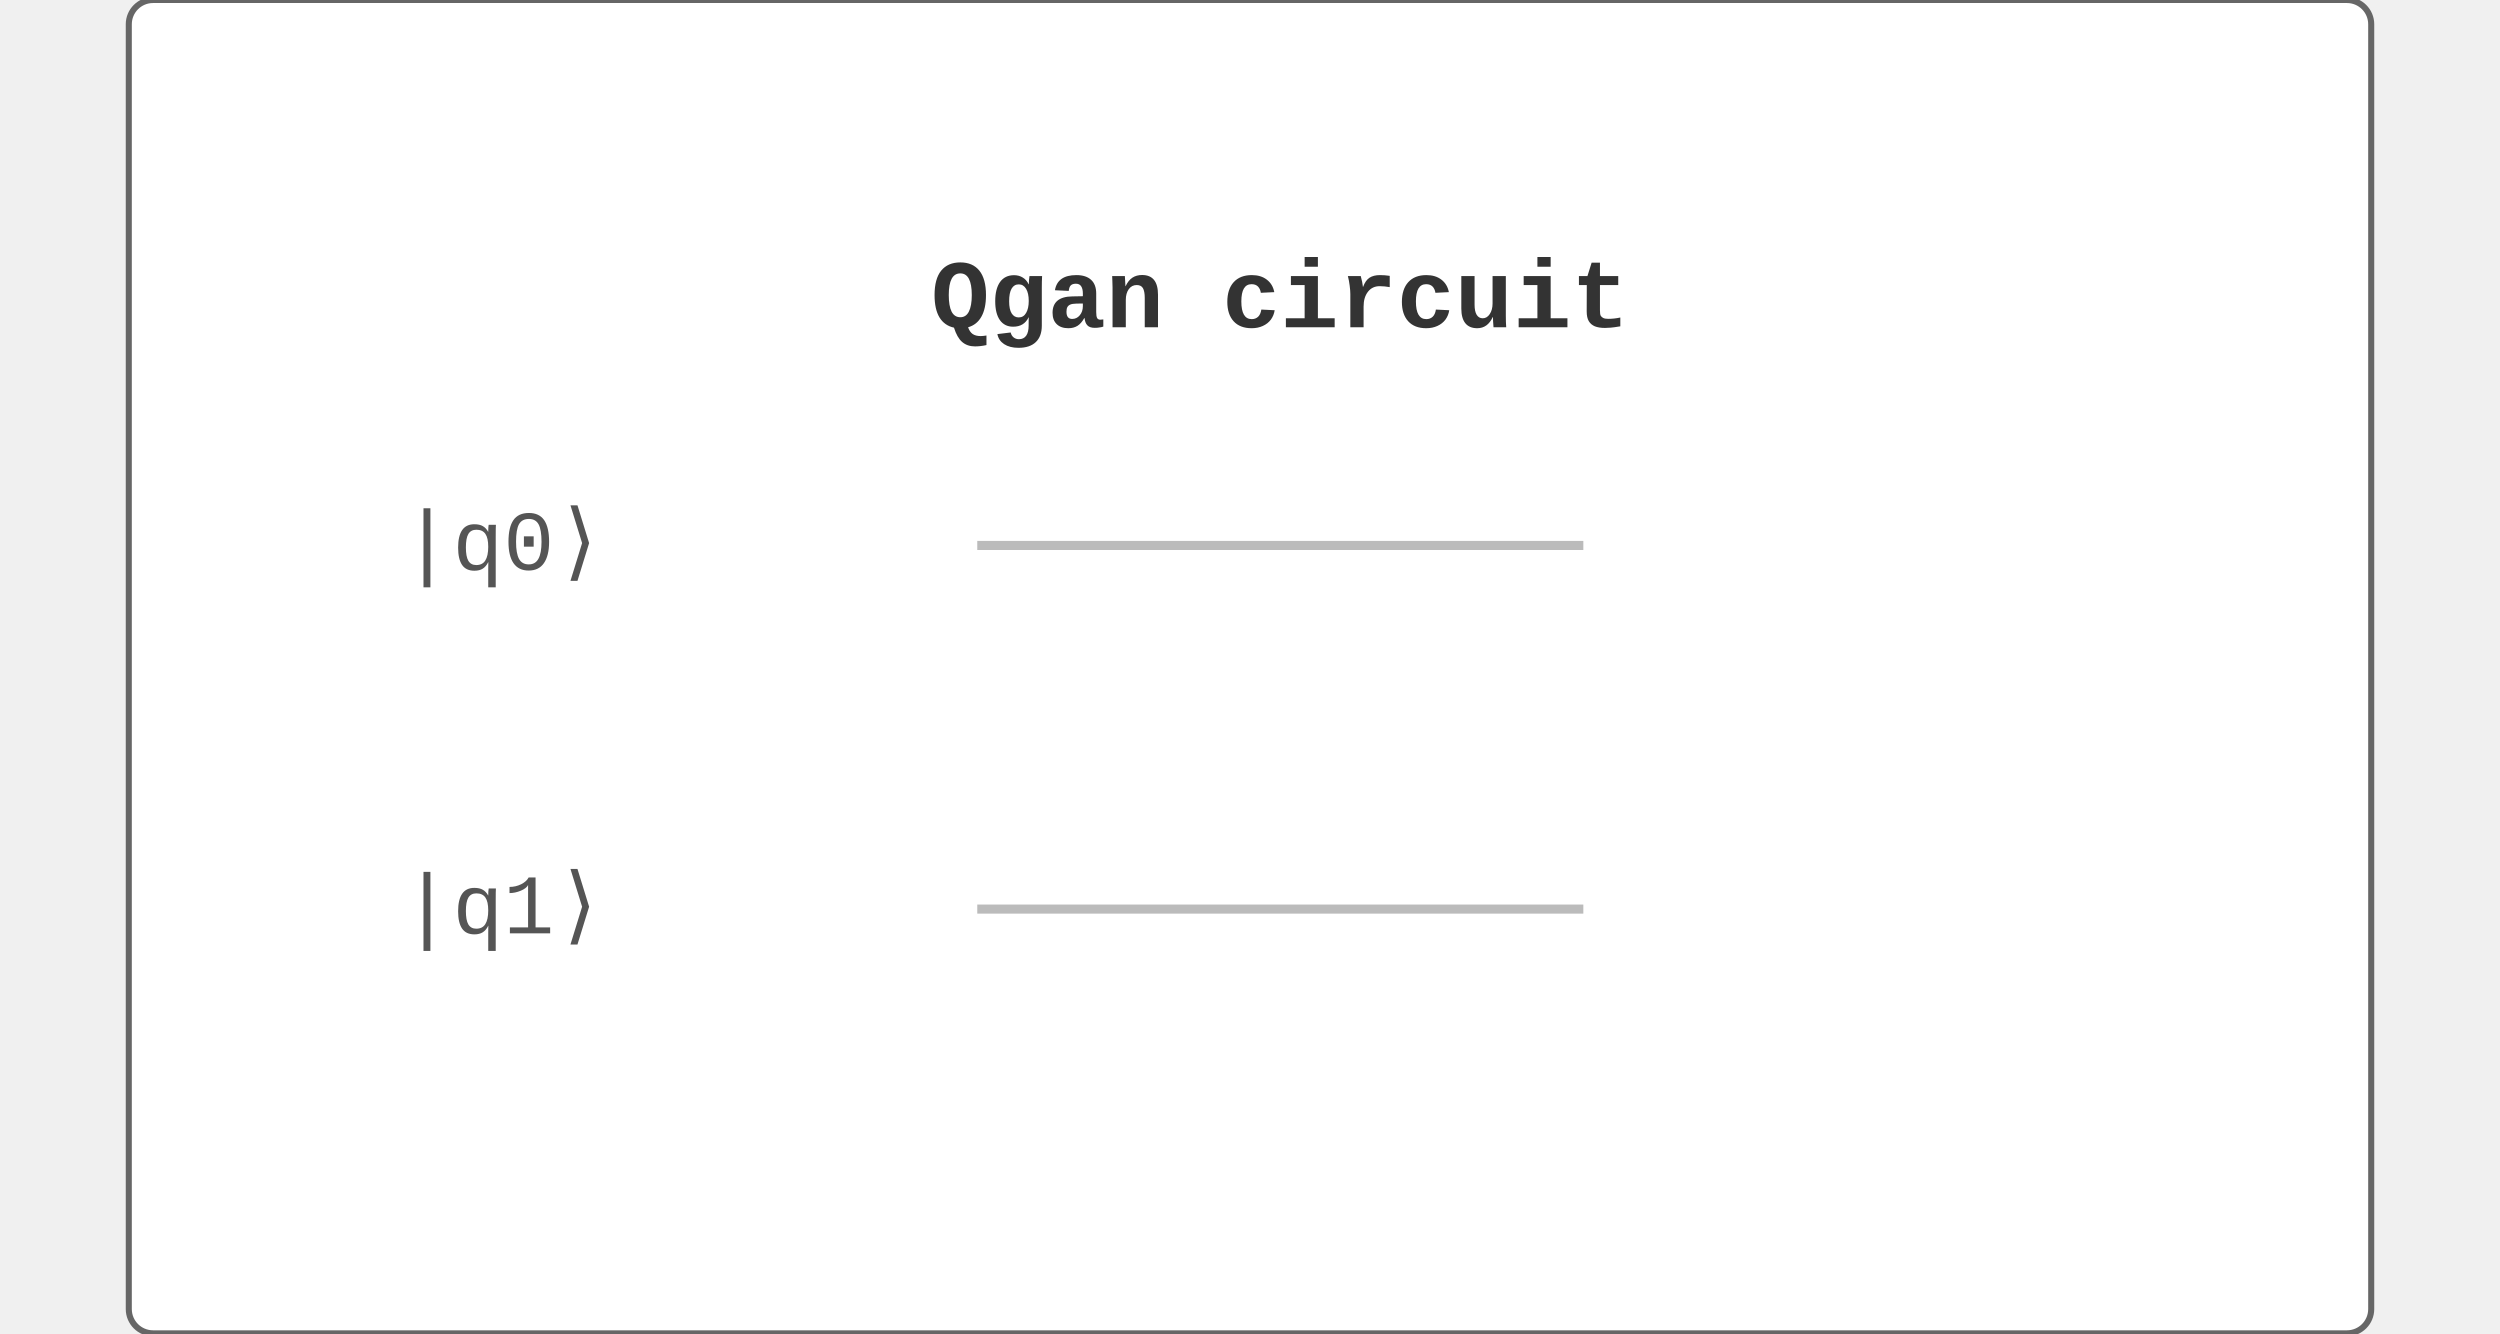
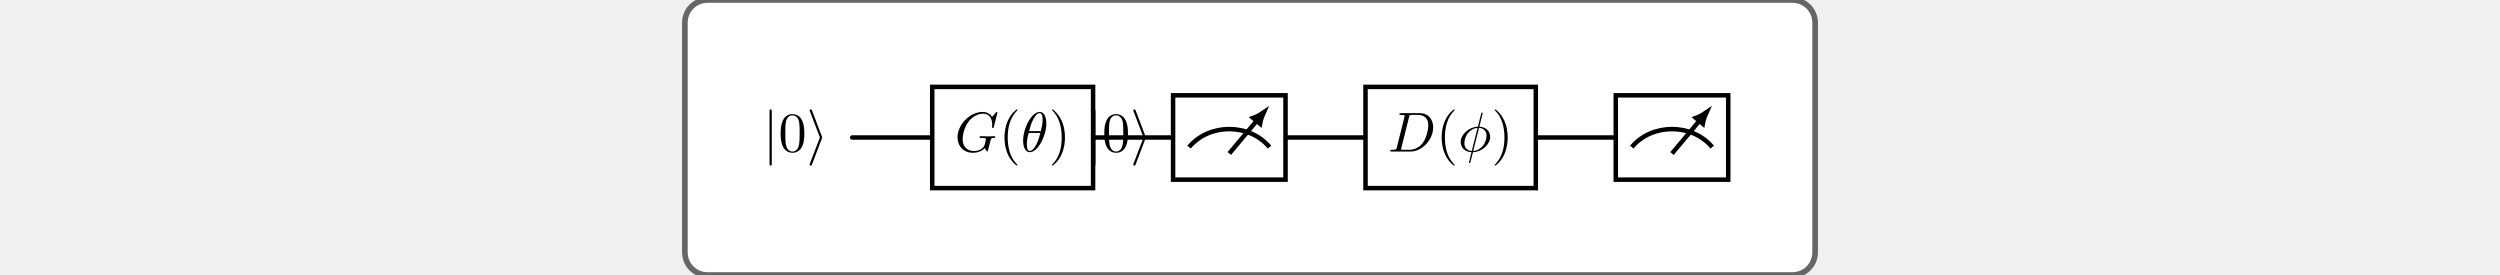
- <svg xmlns="http://www.w3.org/2000/svg" width="300" height="160" viewBox="-40.0 -30.0 370.0 220.0">
-   <rect x="-40.0" y="-30.0" width="370.0" height="220.0" fill="#fff" stroke="#666" stroke-width="1" rx="4" />
-   <style>
-     text { font-family: 'Consolas', 'Courier New', monospace; }
-     .qubit-label { font-size: 14px; fill: #555; }
-     .gate-label { font-size: 15px; fill: #222; font-weight: bold; }
-     .annotation { font-size: 11px; fill: #888; }
-     .wire { stroke: #bbb; stroke-width: 1.5; }
-     .gate-box { fill: #fff; stroke: #333; stroke-width: 1.8; rx: 4; }
-     .control-dot { fill: #333; }
-     .target-circle { fill: #fff; stroke: #333; stroke-width: 1.8; }
-     .target-plus { stroke: #333; stroke-width: 1.8; }
-     .conn-line { stroke: #333; stroke-width: 1.8; }
-     .title { font-size: 16px; fill: #333; font-weight: bold; }
-     .measure-box { fill: #fff; stroke: #333; stroke-width: 1.8; }
-   </style>
-   <text x="150" y="24" text-anchor="middle" class="title">Qgan circuit</text>
-   <text x="5" y="64" class="qubit-label">|q0⟩</text>
-   <text x="5" y="124" class="qubit-label">|q1⟩</text>
-   <line x1="100" y1="60" x2="200" y2="60" class="wire" />
-   <line x1="100" y1="120" x2="200" y2="120" class="wire" />
+ <svg xmlns="http://www.w3.org/2000/svg" xmlns:xlink="http://www.w3.org/1999/xlink" version="1.1" width="170.283pt" height="18.731pt" viewBox="-68.322 -67.481 200.283 48.731">
+   <defs>
+     <clipPath id="clip1">
+       <path d="M18.188-35.645H38.113V-50.59H18.188Z" />
+     </clipPath>
+     <clipPath id="clip2">
+       <path d="M96.637-35.645H116.562V-50.59H96.637Z" />
+     </clipPath>
+     <path id="g0-105" d="M2.72-2.321C2.77-2.441 2.77-2.461 2.77-2.491S2.77-2.54 2.72-2.66L.976-7.243C.917-7.412 .857-7.472 .747-7.472S.548-7.382 .548-7.273C.548-7.243 .548-7.223 .598-7.113L2.361-2.491L.598 2.112C.548 2.222 .548 2.242 .548 2.291C.548 2.401 .638 2.491 .747 2.491C.877 2.491 .917 2.391 .956 2.291L2.72-2.321Z" />
+     <path id="g0-106" d="M1.584-7.113C1.584-7.293 1.584-7.472 1.385-7.472S1.186-7.293 1.186-7.113V2.132C1.186 2.311 1.186 2.491 1.385 2.491S1.584 2.311 1.584 2.132V-7.113Z" />
+     <path id="g1-18" d="M4.533-4.981C4.533-5.639 4.354-7.024 3.337-7.024C1.953-7.024 .418-4.214 .418-1.933C.418-.996 .707 .11 1.614 .11C3.019 .11 4.533-2.75 4.533-4.981ZM1.474-3.616C1.644-4.254 1.843-5.051 2.242-5.758C2.511-6.247 2.879-6.804 3.328-6.804C3.816-6.804 3.875-6.167 3.875-5.599C3.875-5.111 3.796-4.603 3.557-3.616H1.474ZM3.467-3.298C3.357-2.839 3.148-1.993 2.77-1.275C2.421-.598 2.042-.11 1.614-.11C1.285-.11 1.076-.399 1.076-1.325C1.076-1.743 1.136-2.321 1.395-3.298H3.467Z" />
+     <path id="g1-30" d="M4.354-6.675C4.354-6.695 4.384-6.804 4.384-6.814S4.384-6.914 4.264-6.914C4.164-6.914 4.154-6.884 4.115-6.715L3.537-4.413C1.953-4.364 .488-3.039 .488-1.684C.488-.737 1.186 .05 2.401 .12C2.321 .428 2.252 .747 2.172 1.056C2.052 1.524 1.953 1.903 1.953 1.933C1.953 2.032 2.022 2.042 2.072 2.042S2.142 2.032 2.172 2.002C2.192 1.983 2.252 1.743 2.281 1.604L2.66 .12C4.264 .07 5.709-1.275 5.709-2.61C5.709-3.397 5.181-4.314 3.796-4.413L4.354-6.675ZM2.451-.1C1.853-.13 1.136-.478 1.136-1.474C1.136-2.67 1.993-4.065 3.477-4.194L2.451-.1ZM3.736-4.194C4.493-4.154 5.061-3.696 5.061-2.819C5.061-1.644 4.204-.219 2.71-.1L3.736-4.194Z" />
+     <path id="g1-68" d="M1.584-.777C1.484-.389 1.465-.309 .677-.309C.508-.309 .399-.309 .399-.12C.399 0 .488 0 .677 0H3.975C6.047 0 8.01-2.102 8.01-4.284C8.01-5.689 7.163-6.804 5.669-6.804H2.321C2.132-6.804 2.022-6.804 2.022-6.615C2.022-6.496 2.112-6.496 2.311-6.496C2.441-6.496 2.62-6.486 2.74-6.476C2.899-6.456 2.959-6.426 2.959-6.316C2.959-6.276 2.949-6.247 2.919-6.127L1.584-.777ZM3.736-6.117C3.826-6.466 3.846-6.496 4.274-6.496H5.34C6.316-6.496 7.143-5.968 7.143-4.653C7.143-4.164 6.944-2.531 6.097-1.435C5.808-1.066 5.021-.309 3.796-.309H2.67C2.531-.309 2.511-.309 2.451-.319C2.351-.329 2.321-.339 2.321-.418C2.321-.448 2.321-.468 2.371-.648L3.736-6.117Z" />
+     <path id="g1-71" d="M7.572-6.924C7.572-6.954 7.552-7.024 7.462-7.024C7.432-7.024 7.422-7.014 7.313-6.904L6.615-6.137C6.526-6.276 6.067-7.024 4.961-7.024C2.74-7.024 .498-4.822 .498-2.511C.498-.927 1.604 .219 3.218 .219C3.656 .219 4.105 .13 4.463-.02C4.961-.219 5.151-.428 5.33-.628C5.42-.379 5.679-.01 5.778-.01C5.828-.01 5.848-.04 5.848-.05C5.868-.07 5.968-.448 6.017-.658L6.207-1.425C6.247-1.594 6.296-1.763 6.336-1.933C6.446-2.381 6.456-2.401 7.024-2.411C7.073-2.411 7.183-2.421 7.183-2.61C7.183-2.68 7.133-2.72 7.054-2.72C6.824-2.72 6.237-2.69 6.007-2.69C5.699-2.69 4.922-2.72 4.613-2.72C4.523-2.72 4.403-2.72 4.403-2.521C4.403-2.411 4.483-2.411 4.702-2.411C4.712-2.411 5.001-2.411 5.23-2.391C5.489-2.361 5.539-2.331 5.539-2.202C5.539-2.112 5.43-1.664 5.33-1.295C5.051-.199 3.756-.09 3.407-.09C2.451-.09 1.405-.658 1.405-2.182C1.405-2.491 1.504-4.134 2.55-5.43C3.088-6.107 4.055-6.715 5.041-6.715C6.057-6.715 6.645-5.948 6.645-4.792C6.645-4.394 6.615-4.384 6.615-4.284S6.725-4.184 6.765-4.184C6.894-4.184 6.894-4.204 6.944-4.384L7.572-6.924Z" />
+     <path id="g2-40" d="M3.298 2.391C3.298 2.361 3.298 2.341 3.128 2.172C1.883 .917 1.564-.966 1.564-2.491C1.564-4.224 1.943-5.958 3.168-7.203C3.298-7.323 3.298-7.342 3.298-7.372C3.298-7.442 3.258-7.472 3.198-7.472C3.098-7.472 2.202-6.795 1.614-5.529C1.106-4.433 .986-3.328 .986-2.491C.986-1.714 1.096-.508 1.644 .618C2.242 1.843 3.098 2.491 3.198 2.491C3.258 2.491 3.298 2.461 3.298 2.391Z" />
+     <path id="g2-41" d="M2.879-2.491C2.879-3.268 2.77-4.473 2.222-5.599C1.624-6.824 .767-7.472 .667-7.472C.608-7.472 .568-7.432 .568-7.372C.568-7.342 .568-7.323 .757-7.143C1.733-6.157 2.301-4.573 2.301-2.491C2.301-.787 1.933 .966 .697 2.222C.568 2.341 .568 2.361 .568 2.391C.568 2.451 .608 2.491 .667 2.491C.767 2.491 1.664 1.813 2.252 .548C2.76-.548 2.879-1.654 2.879-2.491Z" />
+     <path id="g2-48" d="M4.583-3.188C4.583-3.985 4.533-4.782 4.184-5.519C3.726-6.476 2.909-6.635 2.491-6.635C1.893-6.635 1.166-6.376 .757-5.45C.438-4.762 .389-3.985 .389-3.188C.389-2.441 .428-1.544 .837-.787C1.265 .02 1.993 .219 2.481 .219C3.019 .219 3.776 .01 4.214-.936C4.533-1.624 4.583-2.401 4.583-3.188ZM2.481 0C2.092 0 1.504-.249 1.325-1.205C1.215-1.803 1.215-2.72 1.215-3.308C1.215-3.945 1.215-4.603 1.295-5.141C1.484-6.326 2.232-6.416 2.481-6.416C2.809-6.416 3.467-6.237 3.656-5.25C3.756-4.692 3.756-3.935 3.756-3.308C3.756-2.56 3.756-1.883 3.646-1.245C3.497-.299 2.929 0 2.481 0Z" />
+   </defs>
+   <g id="page1">
+     <rect x="-68.322" y="-67.481" width="200.283" height="48.731" fill="#fff" stroke="#666" stroke-width="1" rx="4" />
+     <path d="M-24.492-43.117H-38.668" stroke="#000" fill="none" stroke-width=".797" stroke-miterlimit="10" stroke-linecap="round" />
+     <path d="M18.188-43.117H4.012" stroke="#000" fill="none" stroke-width=".797" stroke-miterlimit="10" stroke-linecap="round" />
+     <path d="M52.285-43.117H38.113" stroke="#000" fill="none" stroke-width=".797" stroke-miterlimit="10" stroke-linecap="round" />
+     <path d="M96.637-43.117H82.465" stroke="#000" fill="none" stroke-width=".797" stroke-miterlimit="10" stroke-linecap="round" />
+     <g transform="matrix(1 0 0 1 -93.456 2.4907)">
+       <use x="38.949" y="-43.116" xlink:href="#g0-106" />
+       <use x="41.716" y="-43.116" xlink:href="#g2-48" />
+       <use x="46.697" y="-43.116" xlink:href="#g0-105" />
+     </g>
+     <path d="M-24.492-34.148H4.012V-52.082H-24.492Z" fill="#fff" />
+     <path d="M-24.492-34.148H4.012V-52.082H-24.492Z" stroke="#000" fill="none" stroke-width=".797" stroke-miterlimit="10" />
+     <g transform="matrix(1 0 0 1 -59.457 2.4907)">
+       <use x="38.949" y="-43.116" xlink:href="#g1-71" />
+       <use x="46.782" y="-43.116" xlink:href="#g2-40" />
+       <use x="50.656" y="-43.116" xlink:href="#g1-18" />
+       <use x="55.61" y="-43.116" xlink:href="#g2-41" />
+     </g>
+     <path d="M18.188-35.645H38.113V-50.59H18.188Z" fill="#fff" />
+     <path d="M21.02-41.414C24.594-45.676 31.703-45.676 35.277-41.414" stroke="#000" fill="none" stroke-width=".797" stroke-miterlimit="10" clip-path="url(#clip1)" />
+     <path d="M28.148-40.281L32.996-46.062" stroke="#000" fill="none" stroke-width=".797" stroke-miterlimit="10" clip-path="url(#clip1)" />
+     <path d="M34.231-47.539C34.031-47.398 33.098-46.824 32.387-46.574L33.602-45.555C33.727-46.297 34.129-47.316 34.231-47.539Z" clip-path="url(#clip1)" />
+     <path d="M34.231-47.539C34.031-47.398 33.098-46.824 32.387-46.574L33.602-45.555C33.727-46.297 34.129-47.316 34.231-47.539Z" stroke="#000" fill="none" stroke-width=".789" stroke-miterlimit="10" clip-path="url(#clip1)" />
+     <path d="M18.188-35.645H38.113V-50.59H18.188Z" stroke="#000" fill="none" stroke-width=".797" stroke-miterlimit="10" />
+     <g transform="matrix(1 0 0 1 -36.10504 2.4907)">
+       <use x="38.949" y="-43.116" xlink:href="#g0-106" />
+       <use x="41.716" y="-43.116" xlink:href="#g2-48" />
+       <use x="46.697" y="-43.116" xlink:href="#g0-105" />
+     </g>
+     <path d="M52.285-34.148H82.465V-52.082H52.285Z" fill="#fff" />
+     <path d="M52.285-34.148H82.465V-52.082H52.285Z" stroke="#000" fill="none" stroke-width=".797" stroke-miterlimit="10" />
+     <g transform="matrix(1 0 0 1 17.3213 2.4907)">
+       <use x="38.949" y="-43.116" xlink:href="#g1-68" />
+       <use x="47.473" y="-43.116" xlink:href="#g2-40" />
+       <use x="51.348" y="-43.116" xlink:href="#g1-30" />
+       <use x="57.284" y="-43.116" xlink:href="#g2-41" />
+     </g>
+     <path d="M96.637-35.645H116.562V-50.59H96.637Z" fill="#fff" />
+     <path d="M99.473-41.414C103.047-45.676 110.156-45.676 113.731-41.414" stroke="#000" fill="none" stroke-width=".797" stroke-miterlimit="10" clip-path="url(#clip2)" />
+     <path d="M106.602-40.281L111.449-46.062" stroke="#000" fill="none" stroke-width=".797" stroke-miterlimit="10" clip-path="url(#clip2)" />
+     <path d="M112.683-47.539C112.484-47.398 111.55-46.824 110.84-46.574L112.054-45.555C112.179-46.297 112.578-47.316 112.683-47.539Z" clip-path="url(#clip2)" />
+     <path d="M112.683-47.539C112.484-47.398 111.55-46.824 110.84-46.574L112.054-45.555C112.179-46.297 112.578-47.316 112.683-47.539Z" stroke="#000" fill="none" stroke-width=".789" stroke-miterlimit="10" clip-path="url(#clip2)" />
+     <path d="M96.637-35.645H116.562V-50.59H96.637Z" stroke="#000" fill="none" stroke-width=".797" stroke-miterlimit="10" />
+   </g>
</svg>
